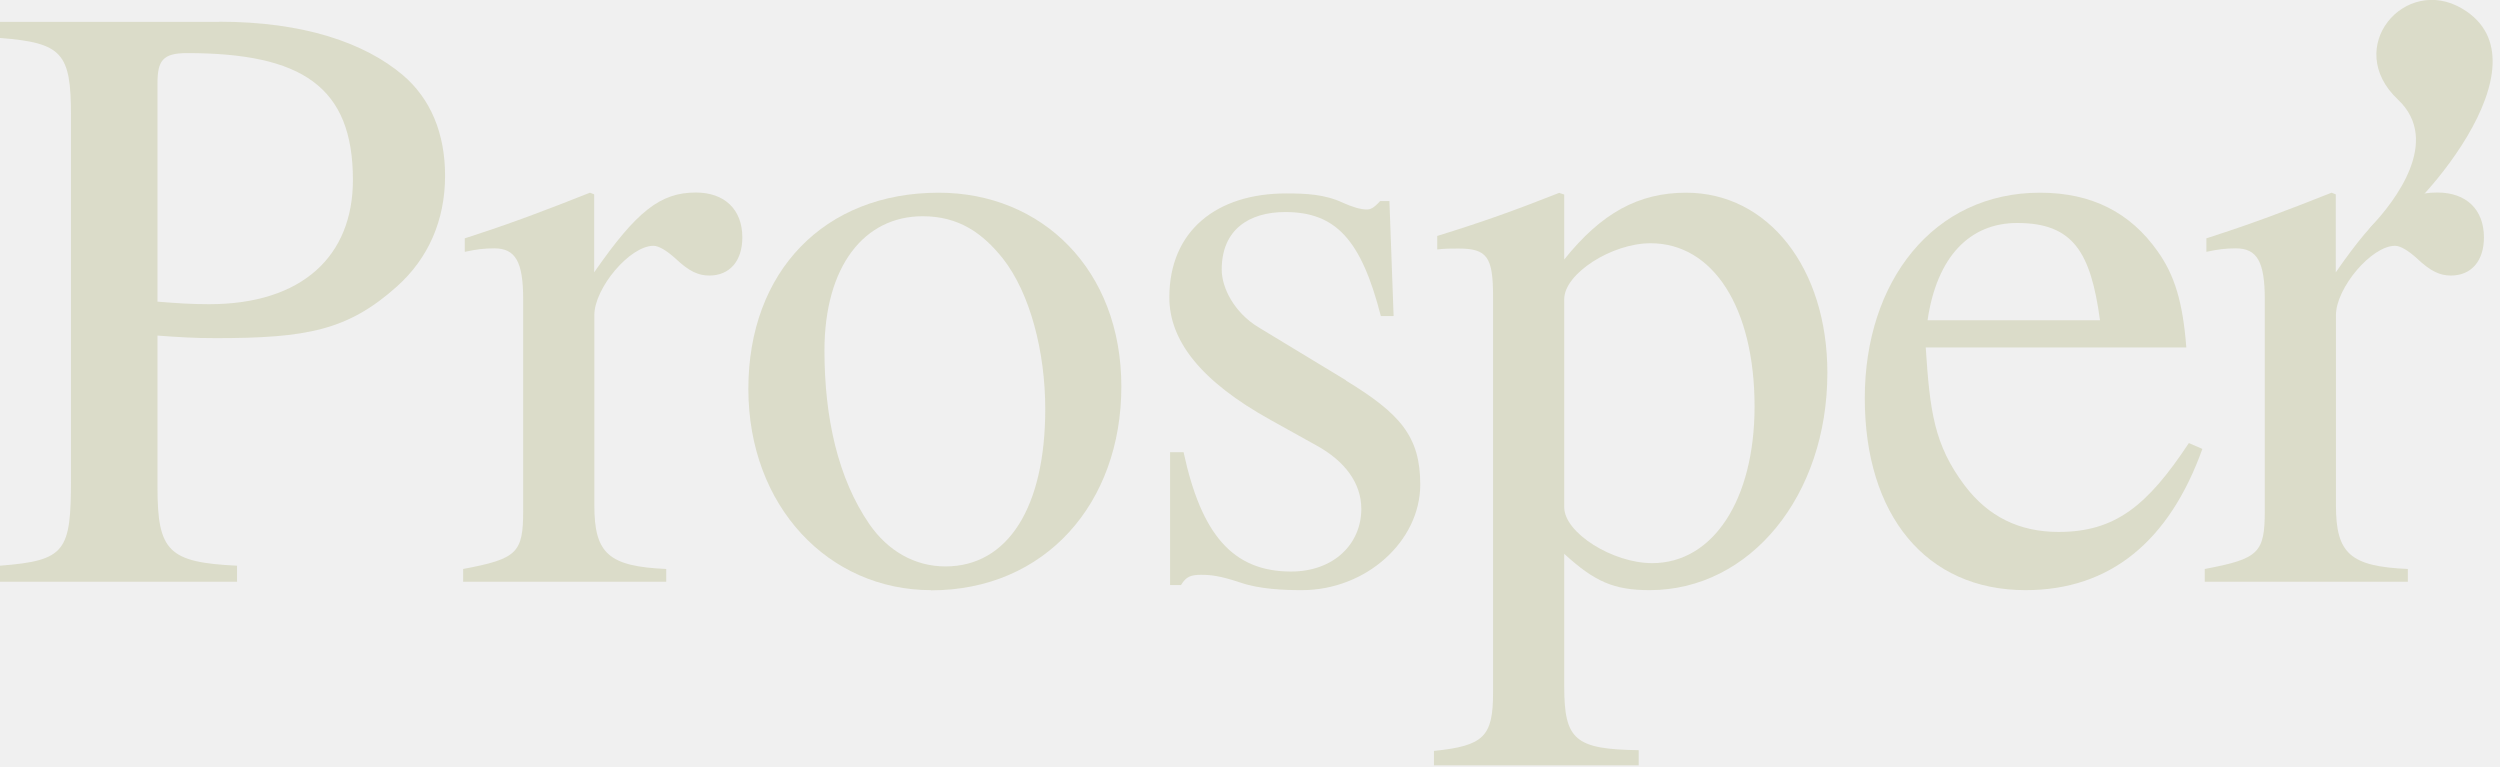
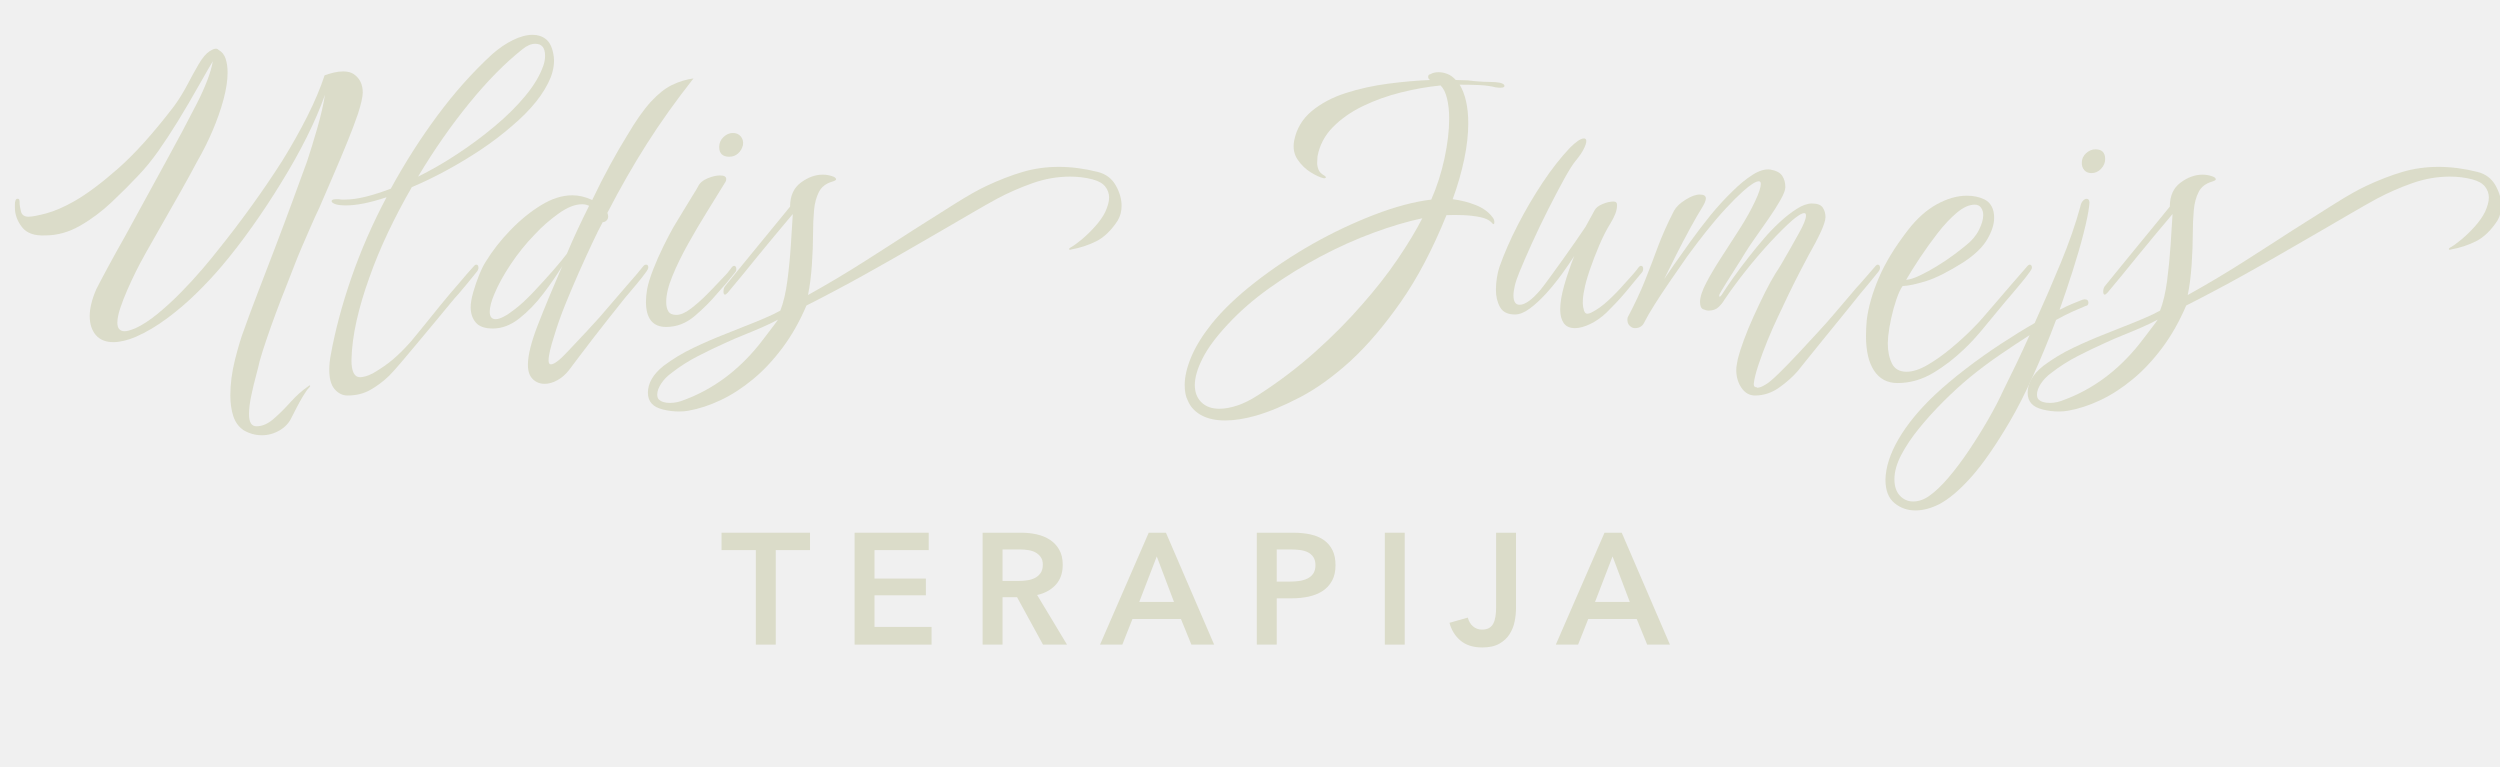
- <svg xmlns="http://www.w3.org/2000/svg" width="137" height="42" viewBox="0 0 137 42" fill="none">
-   <g clip-path="url(#clip0_1_106)">
-     <path d="M12.01 1.19C16.65 1.19 19.98 2.35 22.07 4.11C23.6 5.41 24.39 7.31 24.39 9.63C24.39 12.09 23.46 14.17 21.75 15.7C19.06 18.11 16.79 18.53 11.83 18.53C10.62 18.53 9.88 18.48 8.63 18.39V26.69C8.63 30.21 9.23 30.82 12.99 31V31.88H0V31C3.62 30.72 3.89 30.21 3.89 26.23V6.34C3.89 2.91 3.43 2.35 0 2.08V1.2H12.01V1.19ZM8.63 16.53C9.7 16.62 10.53 16.67 11.46 16.67C16.56 16.67 19.34 14.03 19.34 9.86C19.34 4.76 16.56 2.91 10.25 2.91C8.91 2.91 8.63 3.33 8.63 4.58V16.54V16.53Z" fill="#DBDCC9" />
-     <path d="M32.57 14.91C34.89 11.57 36.19 10.55 38.13 10.55C39.71 10.55 40.68 11.48 40.68 13.01C40.68 14.31 39.98 15.1 38.87 15.1C38.27 15.1 37.76 14.87 37.02 14.17C36.51 13.71 36.09 13.47 35.81 13.47C34.51 13.47 32.57 15.79 32.57 17.27V27.7C32.57 30.34 33.36 31.04 36.51 31.18V31.88H25.38V31.18C28.35 30.62 28.67 30.3 28.67 27.98V16.39C28.67 14.35 28.25 13.61 27.09 13.61C26.53 13.61 26.12 13.66 25.47 13.8V13.06C28.2 12.18 29.87 11.53 32.33 10.56L32.56 10.65V14.91H32.57Z" fill="#DBDCC9" />
-     <path d="M51.02 32.34C45.41 32.34 41.01 27.75 41.01 21.31C41.01 14.87 45.18 10.56 51.44 10.56C57.1 10.56 61.45 14.78 61.45 21.18C61.45 27.58 57.28 32.35 51.02 32.35V32.34ZM54.96 14.17C53.85 12.78 52.55 11.85 50.56 11.85C47.36 11.85 45.18 14.59 45.18 19.22C45.18 22.88 45.92 26.22 47.64 28.72C48.66 30.2 50.14 31.04 51.81 31.04C55.24 31.04 57.28 27.79 57.28 22.42C57.28 19.27 56.45 16.07 54.96 14.17Z" fill="#DBDCC9" />
-     <path d="M73.75 20.85C76.72 22.66 77.83 23.91 77.83 26.55C77.83 29.66 74.86 32.34 71.34 32.34C70.37 32.34 69.02 32.29 67.96 31.92C66.85 31.55 66.34 31.5 65.83 31.5C65.27 31.5 65 31.59 64.72 32.06H64.12V24.78H64.86C65.83 29.28 67.55 31.32 70.75 31.32C73.11 31.32 74.6 29.79 74.6 27.89C74.6 26.45 73.67 25.25 72.14 24.41L69.64 23.02C65.79 20.89 64.08 18.66 64.08 16.3C64.08 12.64 66.68 10.6 70.48 10.6C71.59 10.6 72.61 10.65 73.59 11.11C74.1 11.34 74.56 11.48 74.89 11.48C75.08 11.48 75.26 11.43 75.63 11.02H76.14L76.37 17.32H75.67C74.6 13.15 73.21 11.62 70.43 11.62C68.44 11.62 66.95 12.59 66.95 14.77C66.95 15.79 67.65 17.13 68.94 17.92L73.76 20.84L73.75 20.85Z" fill="#DBDCC9" />
-     <path d="M85.72 14.22C87.76 11.67 89.8 10.56 92.4 10.56C96.9 10.56 100.14 14.69 100.14 20.43C100.14 27.15 95.92 32.34 90.4 32.34C88.45 32.34 87.39 31.88 85.72 30.35V37.63C85.72 40.55 86.32 41.06 89.8 41.11V41.94H78.58V41.15C81.32 40.87 81.82 40.36 81.82 37.95V16.26C81.82 14.08 81.5 13.62 79.92 13.62C79.5 13.62 79.18 13.62 78.76 13.67V12.93C81.31 12.14 82.98 11.54 85.44 10.57L85.72 10.66V14.23V14.22ZM85.72 27.8C85.72 29.19 88.36 30.86 90.54 30.86C93.88 30.86 96.15 27.38 96.15 22.28C96.15 16.86 93.88 13.33 90.45 13.33C88.32 13.33 85.72 15 85.72 16.39V27.79V27.8Z" fill="#DBDCC9" />
-     <path d="M120.69 24.6C118.88 29.65 115.64 32.34 111 32.34C105.53 32.34 102.19 28.21 102.19 21.82C102.19 15.43 105.94 10.56 111.79 10.56C114.66 10.56 116.75 11.67 118.23 13.76C119.16 15.06 119.62 16.54 119.81 19.04H105.53C105.76 22.56 105.99 24.37 107.66 26.6C108.96 28.32 110.67 29.15 112.81 29.15C115.92 29.15 117.68 27.71 119.95 24.28L120.69 24.6ZM115.08 17.55C114.57 13.8 113.6 12.22 110.54 12.22C107.94 12.22 106.14 14.07 105.63 17.55H115.09H115.08Z" fill="#DBDCC9" />
-     <path d="M128.01 14.91C130.33 11.57 131.63 10.55 133.57 10.55C135.15 10.55 136.12 11.48 136.12 13.01C136.12 14.31 135.42 15.1 134.31 15.1C133.71 15.1 133.2 14.87 132.46 14.17C131.95 13.71 131.53 13.47 131.25 13.47C129.95 13.47 128.01 15.79 128.01 17.27V27.7C128.01 30.34 128.8 31.04 131.95 31.18V31.88H120.82V31.18C123.79 30.62 124.11 30.3 124.11 27.98V16.39C124.11 14.35 123.69 13.61 122.53 13.61C121.97 13.61 121.56 13.66 120.91 13.8V13.06C123.65 12.18 125.31 11.53 127.77 10.56L128 10.65V14.91H128.01Z" fill="#DBDCC9" />
-     <path d="M129.54 13.2C129.54 13.2 129.67 12.71 129.98 12.37C131.18 11.08 133.83 7.74 131.41 5.46C128.36 2.59 131.8 -1.4 134.94 0.48C139.91 3.44 132.34 11.92 129.98 13.14C129.17 13.56 129.42 13.55 129.37 13.55C129.27 13.55 129.53 13.2 129.53 13.2H129.54Z" fill="#DBDCC9" />
+ <svg xmlns="http://www.w3.org/2000/svg" width="100%" height="100%" viewBox="0 0 137 42" version="1.1" xml:space="preserve" style="fill-rule:evenodd;clip-rule:evenodd;stroke-linejoin:round;stroke-miterlimit:2;">
+   <g>
+     <path d="M14.351,23.852c-0.356,-0 -0.69,-0.093 -1.004,-0.278c-0.27,-0.185 -0.459,-0.444 -0.565,-0.779c-0.107,-0.334 -0.16,-0.708 -0.16,-1.121c-0,-0.626 0.085,-1.28 0.256,-1.963c0.171,-0.683 0.341,-1.246 0.512,-1.687c0.185,-0.526 0.427,-1.177 0.726,-1.953c0.299,-0.776 0.615,-1.601 0.95,-2.476c0.334,-0.875 0.654,-1.729 0.96,-2.562c0.306,-0.832 0.573,-1.562 0.801,-2.188c0.171,-0.512 0.356,-1.113 0.555,-1.804c0.199,-0.69 0.341,-1.305 0.427,-1.846c-0.256,0.726 -0.591,1.501 -1.003,2.327c-0.413,0.825 -0.876,1.651 -1.388,2.476c-0.512,0.84 -1.049,1.654 -1.612,2.444c-0.562,0.79 -1.12,1.512 -1.675,2.167c-0.385,0.455 -0.833,0.935 -1.345,1.441c-0.512,0.505 -1.057,0.971 -1.633,1.398c-0.577,0.427 -1.142,0.761 -1.697,1.003c-0.228,0.1 -0.448,0.174 -0.662,0.224c-0.213,0.05 -0.406,0.075 -0.576,0.075c-0.427,-0 -0.751,-0.132 -0.972,-0.395c-0.22,-0.263 -0.33,-0.608 -0.33,-1.035c-0,-0.427 0.121,-0.918 0.362,-1.473c0.129,-0.256 0.335,-0.648 0.619,-1.174c0.285,-0.527 0.612,-1.117 0.982,-1.772l2.242,-4.098c0.612,-1.111 1.163,-2.146 1.654,-3.106c0.491,-0.961 0.786,-1.74 0.886,-2.338c-0.171,0.285 -0.37,0.63 -0.598,1.035c-0.227,0.406 -0.462,0.815 -0.704,1.228c-0.242,0.413 -0.455,0.768 -0.64,1.067c-0.342,0.555 -0.691,1.085 -1.046,1.591c-0.356,0.505 -0.726,0.957 -1.11,1.355c-0.413,0.441 -0.89,0.918 -1.431,1.43c-0.54,0.513 -1.12,0.947 -1.739,1.302c-0.619,0.356 -1.256,0.534 -1.911,0.534c-0.598,0.029 -1.025,-0.124 -1.281,-0.459c-0.256,-0.334 -0.384,-0.687 -0.384,-1.057l0,-0.17c0,-0.185 0.036,-0.292 0.107,-0.321l0.064,0c0.057,0 0.085,0.057 0.085,0.171c0,0.157 0.025,0.331 0.075,0.523c0.05,0.192 0.188,0.288 0.416,0.288c0.185,0 0.505,-0.06 0.961,-0.181c0.455,-0.121 0.96,-0.338 1.515,-0.651c0.683,-0.384 1.487,-0.982 2.413,-1.793c0.925,-0.811 1.949,-1.95 3.073,-3.416c0.271,-0.37 0.516,-0.765 0.737,-1.184c0.22,-0.42 0.43,-0.801 0.63,-1.142c0.199,-0.342 0.398,-0.577 0.597,-0.705c0.242,-0.156 0.406,-0.178 0.491,-0.064c0.185,0.1 0.313,0.26 0.384,0.48c0.072,0.221 0.107,0.474 0.107,0.758c0,0.427 -0.074,0.918 -0.224,1.473c-0.149,0.555 -0.349,1.124 -0.598,1.708c-0.249,0.583 -0.523,1.131 -0.821,1.644c-0.271,0.512 -0.577,1.07 -0.918,1.675c-0.342,0.605 -0.68,1.199 -1.014,1.783c-0.335,0.583 -0.634,1.11 -0.897,1.579c-0.263,0.47 -0.452,0.826 -0.566,1.068c-0.142,0.284 -0.291,0.604 -0.448,0.96c-0.156,0.356 -0.288,0.694 -0.395,1.014c-0.106,0.32 -0.16,0.587 -0.16,0.801c0,0.313 0.135,0.469 0.406,0.469c0.128,0 0.327,-0.057 0.597,-0.17c0.37,-0.171 0.769,-0.431 1.196,-0.78c0.427,-0.348 0.854,-0.74 1.281,-1.174c0.427,-0.434 0.825,-0.868 1.195,-1.302c0.37,-0.434 0.676,-0.807 0.918,-1.121c0.583,-0.725 1.17,-1.497 1.761,-2.316c0.591,-0.818 1.149,-1.64 1.676,-2.465c0.512,-0.826 0.971,-1.64 1.377,-2.444c0.405,-0.804 0.722,-1.555 0.95,-2.252c0.156,-0.057 0.323,-0.107 0.501,-0.15c0.178,-0.043 0.352,-0.064 0.523,-0.064c0.242,0 0.434,0.05 0.577,0.15c0.327,0.227 0.49,0.562 0.49,1.003c0,0.228 -0.085,0.612 -0.256,1.153c-0.156,0.455 -0.348,0.964 -0.576,1.526c-0.228,0.562 -0.477,1.156 -0.747,1.782l-0.811,1.879c-0.157,0.327 -0.321,0.686 -0.491,1.078c-0.171,0.391 -0.331,0.761 -0.481,1.11c-0.149,0.348 -0.266,0.637 -0.352,0.864c-0.128,0.342 -0.288,0.751 -0.48,1.228c-0.192,0.477 -0.384,0.975 -0.576,1.494c-0.193,0.519 -0.367,1.01 -0.523,1.473c-0.157,0.462 -0.278,0.85 -0.363,1.163c-0.043,0.2 -0.111,0.47 -0.203,0.811c-0.093,0.342 -0.178,0.701 -0.256,1.078c-0.079,0.378 -0.118,0.708 -0.118,0.993c0,0.441 0.135,0.662 0.406,0.662c0.313,-0 0.622,-0.132 0.928,-0.395c0.306,-0.263 0.616,-0.569 0.929,-0.918c0.313,-0.349 0.633,-0.637 0.961,-0.864c0.057,-0.057 0.096,-0.075 0.117,-0.054c0.021,0.021 0.004,0.061 -0.053,0.118c-0.086,0.085 -0.192,0.234 -0.321,0.448c-0.128,0.213 -0.249,0.43 -0.362,0.651c-0.114,0.22 -0.2,0.388 -0.257,0.502c-0.142,0.313 -0.366,0.558 -0.672,0.736c-0.306,0.178 -0.63,0.267 -0.971,0.267Z" style="fill:#dbdcc9;fill-rule:nonzero;" />
+     <path d="M19.047,21.674c-0.27,0 -0.505,-0.113 -0.704,-0.341c-0.2,-0.228 -0.299,-0.584 -0.299,-1.067c-0,-0.271 0.028,-0.548 0.085,-0.833c0.242,-1.338 0.619,-2.747 1.131,-4.227c0.513,-1.48 1.153,-2.945 1.922,-4.397c-0.897,0.299 -1.637,0.448 -2.22,0.448c-0.271,0 -0.47,-0.025 -0.598,-0.074c-0.128,-0.05 -0.192,-0.104 -0.192,-0.16c-0,-0.086 0.135,-0.121 0.405,-0.107c0.057,0.014 0.111,0.021 0.16,0.021l0.161,0c0.341,0 0.725,-0.053 1.152,-0.16c0.427,-0.107 0.883,-0.253 1.366,-0.438c0.769,-1.408 1.619,-2.743 2.551,-4.002c0.932,-1.259 1.932,-2.38 3,-3.362c0.37,-0.327 0.75,-0.587 1.142,-0.779c0.391,-0.192 0.75,-0.288 1.078,-0.288c0.284,-0 0.526,0.078 0.725,0.234c0.2,0.157 0.335,0.42 0.406,0.79c0.014,0.057 0.025,0.121 0.032,0.192c0.007,0.071 0.011,0.143 0.011,0.214c-0,0.27 -0.057,0.562 -0.171,0.875c-0.356,0.897 -1.075,1.8 -2.156,2.711c-0.527,0.455 -1.089,0.882 -1.687,1.281c-0.597,0.398 -1.223,0.775 -1.878,1.131c-0.655,0.356 -1.288,0.662 -1.9,0.918c-0.469,0.811 -0.904,1.637 -1.302,2.476c-0.398,0.84 -0.74,1.665 -1.025,2.476c-0.298,0.826 -0.533,1.619 -0.704,2.381c-0.171,0.761 -0.263,1.476 -0.278,2.145c0,0.626 0.157,0.939 0.47,0.939c0.185,0 0.42,-0.071 0.704,-0.213c0.442,-0.256 0.819,-0.52 1.132,-0.79c0.313,-0.27 0.633,-0.591 0.96,-0.961c0.157,-0.185 0.381,-0.459 0.673,-0.822c0.292,-0.362 0.608,-0.754 0.95,-1.174c0.341,-0.419 0.669,-0.807 0.982,-1.163c0.284,-0.342 0.569,-0.669 0.854,-0.982c0.042,-0.043 0.078,-0.064 0.106,-0.064c0.086,0 0.128,0.057 0.128,0.171c0,0.071 -0.028,0.142 -0.085,0.213c-0.157,0.2 -0.324,0.406 -0.502,0.619c-0.178,0.214 -0.345,0.413 -0.501,0.598c-0.086,0.085 -0.242,0.267 -0.47,0.544c-0.228,0.278 -0.498,0.605 -0.811,0.982c-0.313,0.377 -0.633,0.762 -0.961,1.153c-0.327,0.391 -0.629,0.751 -0.907,1.078c-0.277,0.327 -0.502,0.576 -0.672,0.747c-0.313,0.299 -0.651,0.552 -1.014,0.758c-0.363,0.206 -0.779,0.309 -1.249,0.309Zm3.864,-11.996c0.697,-0.342 1.409,-0.751 2.134,-1.228c0.726,-0.476 1.416,-0.989 2.071,-1.537c0.655,-0.548 1.217,-1.106 1.686,-1.675c0.47,-0.57 0.797,-1.125 0.982,-1.665c0.057,-0.171 0.086,-0.342 0.086,-0.513c-0,-0.441 -0.178,-0.661 -0.534,-0.661c-0.228,-0 -0.462,0.099 -0.704,0.298c-0.954,0.755 -1.929,1.744 -2.925,2.968c-0.996,1.223 -1.928,2.561 -2.796,4.013Z" style="fill:#dbdcc9;fill-rule:nonzero;" />
+     <path d="M29.848,21.034c-0.256,0 -0.473,-0.085 -0.651,-0.256c-0.178,-0.171 -0.267,-0.434 -0.267,-0.79c0,-0.526 0.185,-1.263 0.555,-2.209c0.37,-0.947 0.812,-2.01 1.324,-3.192c-0.285,0.47 -0.63,0.972 -1.035,1.505c-0.406,0.534 -0.844,0.986 -1.313,1.356c-0.47,0.37 -0.954,0.555 -1.452,0.555c-0.441,-0 -0.754,-0.11 -0.939,-0.331c-0.185,-0.221 -0.278,-0.502 -0.278,-0.843c0,-0.214 0.047,-0.484 0.139,-0.811c0.093,-0.328 0.203,-0.648 0.331,-0.961c0.128,-0.313 0.249,-0.555 0.363,-0.726c0.356,-0.583 0.8,-1.152 1.334,-1.707c0.534,-0.555 1.096,-1.014 1.687,-1.377c0.59,-0.363 1.163,-0.545 1.718,-0.545c0.356,0 0.719,0.086 1.089,0.257c0.327,-0.684 0.658,-1.331 0.992,-1.943c0.335,-0.612 0.644,-1.146 0.929,-1.601c0.469,-0.797 0.9,-1.409 1.291,-1.836c0.392,-0.427 0.776,-0.733 1.153,-0.918c0.377,-0.185 0.772,-0.306 1.185,-0.363c-0.954,1.21 -1.804,2.402 -2.551,3.576c-0.747,1.174 -1.47,2.437 -2.167,3.789c0.029,0.085 0.043,0.149 0.043,0.192c-0,0.1 -0.032,0.178 -0.096,0.235c-0.064,0.057 -0.132,0.085 -0.203,0.085c-0.157,0.285 -0.349,0.669 -0.576,1.153c-0.228,0.484 -0.47,1.014 -0.726,1.59c-0.256,0.577 -0.505,1.164 -0.747,1.761c-0.242,0.598 -0.441,1.16 -0.598,1.687c-0.213,0.654 -0.32,1.117 -0.32,1.387c-0,0.143 0.042,0.214 0.128,0.214c0.185,-0 0.512,-0.256 0.982,-0.769l1.003,-1.067l0.683,-0.747l1.58,-1.836c0.142,-0.157 0.284,-0.32 0.427,-0.491c0.142,-0.171 0.277,-0.334 0.405,-0.491c0.043,-0.043 0.086,-0.064 0.128,-0.064c0.086,0 0.129,0.05 0.129,0.149c-0,0.057 -0.036,0.136 -0.107,0.235c-0.143,0.2 -0.303,0.406 -0.481,0.619c-0.177,0.214 -0.345,0.413 -0.501,0.598c-0.043,0.043 -0.16,0.185 -0.352,0.427c-0.192,0.242 -0.427,0.537 -0.705,0.886c-0.277,0.348 -0.558,0.708 -0.843,1.078c-0.285,0.37 -0.548,0.715 -0.79,1.035c-0.242,0.32 -0.427,0.566 -0.555,0.737c-0.185,0.242 -0.398,0.43 -0.64,0.565c-0.242,0.135 -0.477,0.203 -0.705,0.203Zm-2.689,-3.543c0.242,-0 0.597,-0.185 1.067,-0.555c0.299,-0.228 0.637,-0.541 1.014,-0.94c0.377,-0.398 0.736,-0.793 1.078,-1.184c0.341,-0.392 0.591,-0.694 0.747,-0.908c0.171,-0.412 0.359,-0.839 0.566,-1.28c0.206,-0.442 0.423,-0.89 0.651,-1.345c-0.114,-0.057 -0.242,-0.086 -0.384,-0.086c-0.385,0 -0.815,0.171 -1.292,0.513c-0.477,0.341 -0.907,0.718 -1.291,1.131c-0.498,0.512 -0.943,1.064 -1.334,1.654c-0.392,0.591 -0.687,1.128 -0.886,1.612c-0.171,0.398 -0.257,0.726 -0.257,0.982c0,0.27 0.107,0.406 0.321,0.406Z" style="fill:#dbdcc9;fill-rule:nonzero;" />
+     <path d="M39.967,8.589c-0.37,0 -0.555,-0.178 -0.555,-0.534c-0,-0.213 0.078,-0.395 0.234,-0.544c0.157,-0.149 0.328,-0.224 0.513,-0.224c0.185,-0 0.331,0.064 0.437,0.192c0.107,0.128 0.146,0.285 0.118,0.47c-0.043,0.185 -0.132,0.338 -0.267,0.459c-0.135,0.121 -0.295,0.181 -0.48,0.181Zm-3.459,9.328c-0.74,0 -1.11,-0.462 -1.11,-1.387c0,-0.199 0.022,-0.427 0.064,-0.683c0.057,-0.299 0.168,-0.658 0.331,-1.078c0.164,-0.42 0.349,-0.84 0.555,-1.26c0.207,-0.419 0.395,-0.779 0.566,-1.078c0.142,-0.227 0.306,-0.498 0.491,-0.811c0.185,-0.313 0.363,-0.605 0.534,-0.875c0.17,-0.27 0.277,-0.448 0.32,-0.534c0.085,-0.185 0.256,-0.33 0.512,-0.437c0.256,-0.107 0.484,-0.16 0.683,-0.16c0.228,-0 0.342,0.064 0.342,0.192c-0,0.085 -0.029,0.163 -0.086,0.235c-0.27,0.441 -0.587,0.953 -0.949,1.537c-0.363,0.583 -0.716,1.181 -1.057,1.793c-0.342,0.612 -0.626,1.195 -0.854,1.75c-0.228,0.555 -0.342,1.032 -0.342,1.43c0,0.214 0.04,0.385 0.118,0.513c0.078,0.128 0.224,0.192 0.437,0.192c0.228,-0 0.488,-0.111 0.78,-0.331c0.291,-0.221 0.576,-0.47 0.853,-0.747c0.278,-0.278 0.488,-0.495 0.63,-0.651l0.427,-0.449c0.071,-0.071 0.135,-0.145 0.192,-0.224c0.057,-0.078 0.114,-0.153 0.171,-0.224c0.043,-0.043 0.078,-0.064 0.107,-0.064c0.085,0 0.128,0.064 0.128,0.192c-0,0.071 -0.029,0.135 -0.086,0.192c-0.156,0.2 -0.313,0.392 -0.469,0.577c-0.157,0.185 -0.32,0.37 -0.491,0.555c-0.356,0.427 -0.769,0.839 -1.238,1.238c-0.47,0.398 -0.989,0.597 -1.559,0.597Z" style="fill:#dbdcc9;fill-rule:nonzero;" />
+     <path d="M37.213,22.55c-0.299,-0 -0.591,-0.036 -0.875,-0.107c-0.285,-0.071 -0.491,-0.178 -0.619,-0.32c-0.143,-0.157 -0.214,-0.356 -0.214,-0.598c0,-0.527 0.285,-1.017 0.854,-1.473c0.512,-0.384 1.06,-0.715 1.644,-0.992c0.583,-0.278 1.167,-0.531 1.75,-0.758c0.313,-0.128 0.662,-0.267 1.046,-0.417c0.384,-0.149 0.751,-0.298 1.099,-0.448c0.349,-0.149 0.637,-0.288 0.865,-0.416c0.171,-0.441 0.299,-0.986 0.384,-1.633c0.086,-0.648 0.15,-1.302 0.192,-1.964c0.043,-0.662 0.079,-1.227 0.107,-1.697c-0.683,0.811 -1.316,1.573 -1.9,2.284c-0.583,0.726 -1.138,1.402 -1.665,2.028c-0.071,0.071 -0.121,0.107 -0.149,0.107c-0.057,-0 -0.086,-0.057 -0.086,-0.171c0,-0.142 0.043,-0.256 0.128,-0.342c0.114,-0.142 0.299,-0.37 0.555,-0.683c0.257,-0.313 0.541,-0.661 0.854,-1.046c0.313,-0.384 0.619,-0.757 0.918,-1.12c0.299,-0.363 0.559,-0.68 0.779,-0.95c0.221,-0.271 0.36,-0.441 0.417,-0.513c-0,-0.583 0.195,-1.021 0.587,-1.312c0.391,-0.292 0.793,-0.438 1.206,-0.438c0.199,-0 0.391,0.036 0.576,0.107c0.1,0.042 0.15,0.092 0.15,0.149c-0,0.043 -0.072,0.086 -0.214,0.128c-0.341,0.1 -0.583,0.288 -0.726,0.566c-0.142,0.277 -0.231,0.612 -0.267,1.003c-0.035,0.392 -0.053,0.801 -0.053,1.228c0,0.54 -0.021,1.124 -0.064,1.75c-0.043,0.626 -0.114,1.181 -0.213,1.665c1.024,-0.569 2.024,-1.163 2.999,-1.782c0.975,-0.619 1.889,-1.206 2.743,-1.761c0.854,-0.541 1.626,-1.029 2.316,-1.463c0.69,-0.434 1.263,-0.758 1.718,-0.971c0.698,-0.327 1.359,-0.583 1.986,-0.768c0.626,-0.185 1.287,-0.278 1.985,-0.278c0.683,0 1.394,0.093 2.134,0.278c0.442,0.113 0.769,0.359 0.982,0.736c0.214,0.377 0.321,0.751 0.321,1.121c-0,0.299 -0.072,0.569 -0.214,0.811c-0.356,0.541 -0.747,0.918 -1.174,1.131c-0.427,0.214 -0.882,0.363 -1.366,0.449c-0.071,0.028 -0.11,0.024 -0.118,-0.011c-0.007,-0.036 0.018,-0.068 0.075,-0.096c0.157,-0.086 0.36,-0.231 0.609,-0.438c0.249,-0.206 0.494,-0.445 0.736,-0.715c0.242,-0.27 0.427,-0.534 0.555,-0.79c0.142,-0.313 0.213,-0.576 0.213,-0.79c0,-0.227 -0.071,-0.43 -0.213,-0.608c-0.142,-0.178 -0.377,-0.309 -0.704,-0.395c-0.385,-0.099 -0.79,-0.149 -1.217,-0.149c-0.697,-0 -1.388,0.121 -2.071,0.363c-0.683,0.242 -1.33,0.526 -1.942,0.853c-0.342,0.185 -0.776,0.431 -1.302,0.737c-0.527,0.306 -1.071,0.623 -1.633,0.95c-0.563,0.327 -1.078,0.626 -1.548,0.896c-0.882,0.513 -1.822,1.046 -2.818,1.601c-0.996,0.555 -2.042,1.11 -3.138,1.665c-0.37,0.869 -0.807,1.641 -1.313,2.317c-0.505,0.675 -1.042,1.248 -1.611,1.718c-0.584,0.484 -1.178,0.868 -1.783,1.153c-0.605,0.284 -1.192,0.476 -1.761,0.576c-0.071,0.014 -0.153,0.025 -0.245,0.032c-0.093,0.007 -0.182,0.011 -0.267,0.011Zm-0.491,-0.47c0.256,0 0.519,-0.057 0.79,-0.171c1.565,-0.583 2.924,-1.586 4.077,-3.01c0.071,-0.085 0.181,-0.227 0.331,-0.427c0.149,-0.199 0.295,-0.391 0.437,-0.576c0.143,-0.185 0.235,-0.313 0.278,-0.384c-0.228,0.128 -0.512,0.267 -0.854,0.416c-0.341,0.15 -0.69,0.295 -1.046,0.438c-0.356,0.142 -0.669,0.277 -0.939,0.405c-0.512,0.228 -1.025,0.474 -1.537,0.737c-0.512,0.263 -0.989,0.565 -1.43,0.907c-0.257,0.185 -0.456,0.388 -0.598,0.608c-0.142,0.221 -0.214,0.417 -0.214,0.587c0,0.129 0.029,0.221 0.086,0.278c0.128,0.128 0.334,0.192 0.619,0.192Z" style="fill:#dbdcc9;fill-rule:nonzero;" />
+     <path d="M67.141,23.041c-0.527,-0 -0.964,-0.096 -1.313,-0.289c-0.349,-0.192 -0.594,-0.458 -0.737,-0.8c-0.113,-0.213 -0.17,-0.498 -0.17,-0.854c-0,-0.455 0.121,-0.971 0.363,-1.548c0.242,-0.576 0.619,-1.184 1.131,-1.825c0.598,-0.74 1.384,-1.49 2.359,-2.252c0.975,-0.761 2.024,-1.462 3.148,-2.102c1.11,-0.627 2.238,-1.16 3.384,-1.601c1.145,-0.441 2.188,-0.719 3.127,-0.833c0.313,-0.711 0.555,-1.466 0.726,-2.263c0.171,-0.797 0.256,-1.522 0.256,-2.177c0,-0.413 -0.039,-0.779 -0.117,-1.099c-0.079,-0.32 -0.196,-0.559 -0.353,-0.715c-0.711,0.071 -1.437,0.199 -2.177,0.384c-0.74,0.185 -1.434,0.434 -2.081,0.747c-0.648,0.313 -1.196,0.697 -1.644,1.153c-0.448,0.455 -0.729,0.989 -0.843,1.601l-0.021,0.363c-0,0.113 0.024,0.234 0.074,0.362c0.05,0.129 0.153,0.235 0.31,0.321c0.085,0.057 0.114,0.099 0.085,0.128c-0.028,0.028 -0.071,0.035 -0.128,0.021c-0.185,-0.043 -0.416,-0.149 -0.694,-0.32c-0.277,-0.171 -0.516,-0.402 -0.715,-0.694c-0.199,-0.292 -0.263,-0.637 -0.192,-1.035c0.128,-0.655 0.448,-1.196 0.961,-1.623c0.512,-0.426 1.135,-0.757 1.868,-0.992c0.732,-0.235 1.504,-0.406 2.316,-0.512c0.811,-0.107 1.579,-0.175 2.305,-0.203c-0.071,-0.043 -0.107,-0.1 -0.107,-0.171c0,-0.085 0.043,-0.135 0.128,-0.149c0.114,-0.072 0.264,-0.107 0.449,-0.107c0.156,-0 0.316,0.032 0.48,0.096c0.164,0.064 0.317,0.174 0.459,0.331l0.662,0.021l0.384,0.043c0.156,0.014 0.306,0.025 0.448,0.032c0.142,0.007 0.271,0.01 0.384,0.01c0.214,0 0.392,0.015 0.534,0.043c0.171,0.043 0.256,0.1 0.256,0.171c0,0.1 -0.156,0.128 -0.469,0.085c-0.285,-0.071 -0.595,-0.114 -0.929,-0.128c-0.334,-0.014 -0.687,-0.021 -1.057,-0.021c0.313,0.526 0.47,1.231 0.47,2.113c0,0.612 -0.075,1.274 -0.224,1.985c-0.15,0.712 -0.359,1.438 -0.63,2.178c0.441,0.057 0.861,0.163 1.26,0.32c0.398,0.157 0.704,0.377 0.917,0.662c0.072,0.085 0.107,0.178 0.107,0.277c0,0.143 -0.057,0.143 -0.171,0c-0.128,-0.128 -0.33,-0.22 -0.608,-0.277c-0.277,-0.057 -0.583,-0.093 -0.918,-0.107c-0.334,-0.014 -0.644,-0.014 -0.928,0c-0.755,1.864 -1.587,3.447 -2.498,4.75c-0.911,1.302 -1.829,2.38 -2.754,3.234c-0.939,0.853 -1.857,1.515 -2.753,1.985c-0.897,0.469 -1.715,0.811 -2.455,1.024c-0.612,0.171 -1.167,0.257 -1.665,0.257Zm-0.32,-0.641c0.298,0 0.629,-0.06 0.992,-0.181c0.363,-0.121 0.751,-0.317 1.164,-0.587c1.124,-0.726 2.159,-1.512 3.105,-2.359c0.947,-0.847 1.797,-1.704 2.551,-2.572c0.755,-0.854 1.409,-1.69 1.964,-2.508c0.555,-0.819 1.004,-1.562 1.345,-2.231c-0.811,0.171 -1.7,0.434 -2.668,0.79c-0.968,0.355 -1.936,0.789 -2.903,1.302c-0.968,0.512 -1.897,1.085 -2.786,1.718c-0.889,0.633 -1.662,1.306 -2.316,2.017c-0.626,0.669 -1.082,1.285 -1.366,1.847c-0.285,0.562 -0.427,1.049 -0.427,1.462c-0,0.399 0.121,0.715 0.363,0.95c0.242,0.235 0.569,0.352 0.982,0.352Z" style="fill:#dbdcc9;fill-rule:nonzero;" />
+     <path d="M86.31,17.982c-0.285,-0 -0.491,-0.093 -0.619,-0.278c-0.128,-0.185 -0.192,-0.434 -0.192,-0.747c-0,-0.37 0.075,-0.815 0.224,-1.334c0.149,-0.52 0.331,-1.05 0.544,-1.591c-0.199,0.313 -0.434,0.655 -0.704,1.025c-0.271,0.37 -0.555,0.719 -0.854,1.046c-0.299,0.327 -0.594,0.598 -0.886,0.811c-0.292,0.214 -0.558,0.32 -0.8,0.32c-0.399,0 -0.673,-0.135 -0.822,-0.405c-0.15,-0.271 -0.224,-0.584 -0.224,-0.939c-0,-0.228 0.017,-0.452 0.053,-0.673c0.036,-0.22 0.082,-0.416 0.139,-0.587c0.256,-0.726 0.59,-1.491 1.003,-2.295c0.413,-0.804 0.865,-1.576 1.356,-2.316c0.491,-0.74 0.992,-1.38 1.504,-1.921c0.342,-0.341 0.598,-0.512 0.769,-0.512c0.085,-0 0.128,0.05 0.128,0.149c0,0.1 -0.046,0.242 -0.139,0.427c-0.092,0.185 -0.238,0.399 -0.437,0.641c-0.157,0.185 -0.37,0.522 -0.641,1.013c-0.27,0.491 -0.562,1.046 -0.875,1.665c-0.313,0.62 -0.608,1.235 -0.886,1.847c-0.277,0.612 -0.509,1.146 -0.694,1.601c-0.113,0.27 -0.195,0.512 -0.245,0.726c-0.05,0.213 -0.075,0.391 -0.075,0.533c0,0.342 0.114,0.513 0.342,0.513c0.299,-0 0.683,-0.278 1.152,-0.833c0.114,-0.142 0.278,-0.359 0.491,-0.651c0.214,-0.292 0.445,-0.612 0.694,-0.96c0.249,-0.349 0.488,-0.687 0.715,-1.014c0.228,-0.328 0.413,-0.598 0.555,-0.812l0.491,-0.896c0.071,-0.142 0.217,-0.26 0.438,-0.352c0.22,-0.093 0.423,-0.139 0.608,-0.139c0.128,-0 0.192,0.064 0.192,0.192c0,0.157 -0.032,0.317 -0.096,0.48c-0.064,0.164 -0.153,0.338 -0.266,0.523c-0.214,0.342 -0.42,0.747 -0.62,1.217c-0.199,0.47 -0.373,0.925 -0.523,1.366c-0.149,0.441 -0.245,0.79 -0.288,1.046c-0.057,0.242 -0.085,0.484 -0.085,0.726c-0,0.057 0.003,0.114 0.011,0.171c0.007,0.057 0.017,0.106 0.032,0.149c0.028,0.185 0.099,0.278 0.213,0.278c0.057,-0 0.128,-0.022 0.214,-0.064c0.313,-0.157 0.626,-0.381 0.939,-0.673c0.313,-0.291 0.612,-0.601 0.896,-0.928c0.143,-0.157 0.278,-0.306 0.406,-0.449c0.128,-0.142 0.249,-0.291 0.363,-0.448c0.042,-0.043 0.078,-0.064 0.107,-0.064c0.085,0 0.128,0.057 0.128,0.171c-0,0.085 -0.029,0.156 -0.086,0.213l-0.939,1.132c-0.157,0.185 -0.32,0.366 -0.491,0.544c-0.171,0.178 -0.334,0.345 -0.491,0.502c-0.285,0.27 -0.583,0.48 -0.897,0.629c-0.313,0.15 -0.59,0.225 -0.832,0.225Z" style="fill:#dbdcc9;fill-rule:nonzero;" />
+     <path d="M96.172,21.674c-0.299,0 -0.544,-0.138 -0.736,-0.416c-0.192,-0.277 -0.289,-0.608 -0.289,-0.992c0,-0.1 0.011,-0.2 0.032,-0.299c0.022,-0.1 0.04,-0.199 0.054,-0.299c0.071,-0.285 0.181,-0.63 0.331,-1.035c0.149,-0.406 0.327,-0.836 0.533,-1.292c0.207,-0.455 0.413,-0.889 0.619,-1.302c0.207,-0.413 0.402,-0.768 0.587,-1.067c0.072,-0.1 0.185,-0.281 0.342,-0.545c0.157,-0.263 0.32,-0.548 0.491,-0.854c0.171,-0.306 0.32,-0.572 0.448,-0.8c0.256,-0.455 0.384,-0.776 0.384,-0.961c0,-0.242 -0.249,-0.156 -0.747,0.257c-0.355,0.313 -0.757,0.711 -1.206,1.195c-0.448,0.484 -0.893,1.003 -1.334,1.558c-0.441,0.555 -0.84,1.096 -1.195,1.623c-0.071,0.128 -0.175,0.256 -0.31,0.384c-0.135,0.128 -0.316,0.192 -0.544,0.192c-0.086,-0 -0.185,-0.025 -0.299,-0.075c-0.114,-0.05 -0.171,-0.181 -0.171,-0.395c0,-0.27 0.114,-0.622 0.342,-1.056c0.227,-0.434 0.509,-0.908 0.843,-1.42c0.334,-0.512 0.669,-1.032 1.003,-1.558c0.335,-0.527 0.609,-1.018 0.822,-1.473c0.114,-0.242 0.196,-0.441 0.246,-0.598c0.049,-0.156 0.074,-0.277 0.074,-0.363c0,-0.099 -0.035,-0.149 -0.106,-0.149c-0.171,-0 -0.463,0.185 -0.876,0.555c-0.284,0.256 -0.597,0.569 -0.939,0.939c-0.356,0.384 -0.711,0.801 -1.067,1.249c-0.356,0.448 -0.705,0.907 -1.046,1.377c-0.342,0.484 -0.662,0.946 -0.961,1.387c-0.313,0.456 -0.59,0.875 -0.832,1.26c-0.242,0.384 -0.427,0.704 -0.555,0.96c-0.1,0.214 -0.271,0.321 -0.513,0.321c-0.114,-0 -0.217,-0.05 -0.309,-0.15c-0.093,-0.1 -0.125,-0.242 -0.096,-0.427c0.398,-0.754 0.718,-1.437 0.96,-2.049c0.242,-0.612 0.474,-1.217 0.694,-1.815c0.221,-0.597 0.516,-1.259 0.886,-1.985c0.114,-0.213 0.324,-0.416 0.63,-0.608c0.306,-0.192 0.565,-0.288 0.779,-0.288c0.228,-0 0.341,0.071 0.341,0.213c0,0.114 -0.071,0.285 -0.213,0.512c-0.171,0.271 -0.384,0.641 -0.64,1.11c-0.257,0.47 -0.513,0.957 -0.769,1.463c-0.256,0.505 -0.477,0.95 -0.662,1.334l0.555,-0.811c0.256,-0.37 0.552,-0.787 0.886,-1.249c0.335,-0.463 0.701,-0.943 1.1,-1.441c0.398,-0.484 0.797,-0.918 1.195,-1.302c0.384,-0.384 0.758,-0.69 1.121,-0.918c0.363,-0.228 0.686,-0.32 0.971,-0.278c0.313,0.057 0.526,0.171 0.64,0.342c0.114,0.171 0.171,0.377 0.171,0.619c0,0.157 -0.089,0.391 -0.267,0.705c-0.178,0.313 -0.395,0.654 -0.651,1.024c-0.256,0.37 -0.505,0.726 -0.747,1.067c-0.242,0.342 -0.427,0.62 -0.555,0.833c-0.1,0.171 -0.253,0.416 -0.459,0.736c-0.206,0.321 -0.402,0.63 -0.587,0.929c-0.185,0.299 -0.299,0.491 -0.341,0.576c-0.029,0.072 -0.029,0.114 -0,0.128c0.028,0.015 0.071,-0.021 0.128,-0.106c0.142,-0.228 0.341,-0.523 0.597,-0.886c0.256,-0.363 0.538,-0.74 0.844,-1.132c0.305,-0.391 0.601,-0.75 0.885,-1.078c0.242,-0.284 0.52,-0.572 0.833,-0.864c0.313,-0.292 0.626,-0.537 0.939,-0.737c0.313,-0.199 0.591,-0.298 0.833,-0.298c0.299,-0 0.498,0.074 0.597,0.224c0.1,0.149 0.15,0.324 0.15,0.523c-0,0.171 -0.086,0.441 -0.256,0.811c-0.171,0.37 -0.399,0.804 -0.683,1.302c-0.1,0.185 -0.253,0.477 -0.459,0.875c-0.207,0.399 -0.42,0.826 -0.641,1.281c-0.22,0.455 -0.409,0.854 -0.565,1.195c-0.185,0.385 -0.374,0.812 -0.566,1.281c-0.192,0.47 -0.359,0.918 -0.502,1.345c-0.142,0.427 -0.228,0.769 -0.256,1.025l0,0.064c0,0.099 0.057,0.149 0.171,0.149c-0,0.014 0.007,0.022 0.021,0.022c0.114,-0 0.263,-0.057 0.448,-0.171c0.157,-0.086 0.402,-0.292 0.737,-0.619c0.334,-0.328 0.694,-0.698 1.078,-1.11c0.384,-0.413 0.743,-0.801 1.078,-1.164c0.334,-0.363 0.573,-0.629 0.715,-0.8l1.003,-1.174c0.271,-0.328 0.463,-0.548 0.577,-0.662l0.854,-0.982c0.042,-0.043 0.078,-0.064 0.106,-0.064c0.086,0 0.128,0.057 0.128,0.171c0,0.071 -0.028,0.142 -0.085,0.213c-0.157,0.2 -0.324,0.406 -0.502,0.619c-0.178,0.214 -0.345,0.413 -0.501,0.598c-0.015,0.014 -0.128,0.157 -0.342,0.427c-0.213,0.27 -0.484,0.605 -0.811,1.003c-0.327,0.399 -0.655,0.801 -0.982,1.206c-0.327,0.406 -0.612,0.758 -0.854,1.057c-0.242,0.299 -0.384,0.477 -0.427,0.534c-0.284,0.327 -0.63,0.633 -1.035,0.918c-0.406,0.284 -0.843,0.426 -1.313,0.426Z" style="fill:#dbdcc9;fill-rule:nonzero;" />
+     <path d="M103.985,20.991c-0.555,0 -0.982,-0.224 -1.281,-0.672c-0.299,-0.448 -0.448,-1.085 -0.448,-1.911c-0,-0.142 0.003,-0.284 0.011,-0.426c0.007,-0.143 0.017,-0.292 0.032,-0.449c0.085,-0.697 0.302,-1.458 0.651,-2.284c0.348,-0.825 0.885,-1.708 1.611,-2.647c0.484,-0.626 1.011,-1.096 1.58,-1.409c0.569,-0.313 1.117,-0.469 1.644,-0.469c0.37,-0 0.697,0.071 0.982,0.213c0.341,0.185 0.512,0.52 0.512,1.003c-0,0.356 -0.128,0.751 -0.384,1.185c-0.257,0.434 -0.691,0.85 -1.303,1.249c-0.811,0.512 -1.487,0.854 -2.027,1.025c-0.541,0.17 -0.975,0.263 -1.303,0.277c-0.113,0.157 -0.227,0.402 -0.341,0.737c-0.114,0.334 -0.21,0.683 -0.288,1.046c-0.079,0.362 -0.132,0.686 -0.16,0.971l-0.022,0.384c0,0.427 0.075,0.793 0.224,1.099c0.15,0.306 0.417,0.459 0.801,0.459c0.341,0 0.726,-0.124 1.153,-0.373c0.427,-0.249 0.85,-0.548 1.27,-0.897c0.42,-0.348 0.79,-0.683 1.11,-1.003c0.32,-0.32 0.544,-0.559 0.672,-0.715l1.58,-1.836l0.854,-0.982c0.042,-0.043 0.078,-0.064 0.106,-0.064c0.086,0 0.128,0.057 0.128,0.171c0,0.042 -0.035,0.114 -0.106,0.213c-0.143,0.2 -0.303,0.406 -0.481,0.619c-0.177,0.214 -0.345,0.413 -0.501,0.598c-0.199,0.228 -0.445,0.519 -0.737,0.875c-0.291,0.356 -0.597,0.726 -0.918,1.11c-0.32,0.384 -0.629,0.719 -0.928,1.004c-0.541,0.526 -1.121,0.974 -1.74,1.344c-0.619,0.37 -1.27,0.555 -1.953,0.555Zm0.47,-5.656c0.199,-0.015 0.448,-0.093 0.747,-0.235c0.299,-0.143 0.612,-0.313 0.939,-0.513c0.327,-0.199 0.63,-0.402 0.907,-0.608c0.278,-0.206 0.502,-0.381 0.673,-0.523c0.327,-0.256 0.569,-0.541 0.725,-0.854c0.157,-0.313 0.235,-0.583 0.235,-0.811c0,-0.157 -0.039,-0.292 -0.117,-0.406c-0.079,-0.113 -0.196,-0.17 -0.352,-0.17c-0.299,-0 -0.623,0.146 -0.972,0.437c-0.348,0.292 -0.697,0.662 -1.046,1.11c-0.348,0.449 -0.676,0.904 -0.982,1.366c-0.306,0.463 -0.558,0.865 -0.757,1.207Z" style="fill:#dbdcc9;fill-rule:nonzero;" />
+     <path d="M114.616,9.486c-0.171,-0 -0.303,-0.054 -0.395,-0.161c-0.093,-0.106 -0.139,-0.238 -0.139,-0.394c-0,-0.214 0.078,-0.392 0.235,-0.534c0.156,-0.142 0.327,-0.214 0.512,-0.214c0.356,0 0.534,0.178 0.534,0.534c-0,0.199 -0.075,0.377 -0.225,0.534c-0.149,0.156 -0.323,0.235 -0.522,0.235Zm-9.649,18.486c-0.441,-0 -0.826,-0.135 -1.153,-0.406c-0.327,-0.27 -0.491,-0.697 -0.491,-1.281c0.014,-0.683 0.253,-1.423 0.715,-2.22c0.463,-0.797 1.121,-1.601 1.975,-2.412c0.484,-0.455 1.049,-0.932 1.697,-1.43c0.647,-0.498 1.309,-0.968 1.985,-1.409c0.676,-0.441 1.277,-0.811 1.804,-1.11c0.498,-1.096 0.975,-2.195 1.43,-3.298c0.456,-1.103 0.811,-2.124 1.067,-3.063c0.029,-0.157 0.079,-0.271 0.15,-0.342c0.071,-0.071 0.135,-0.107 0.192,-0.107c0.142,0 0.192,0.129 0.149,0.385c-0.042,0.37 -0.145,0.875 -0.309,1.515c-0.164,0.641 -0.363,1.327 -0.598,2.06c-0.235,0.733 -0.473,1.441 -0.715,2.124c0.27,-0.142 0.512,-0.256 0.726,-0.341l0.534,-0.214c0.028,0 0.049,-0.003 0.064,-0.01c0.014,-0.008 0.028,-0.011 0.042,-0.011c0.143,-0 0.214,0.064 0.214,0.192c-0,0.1 -0.05,0.157 -0.15,0.171c-0.17,0.071 -0.395,0.167 -0.672,0.288c-0.278,0.121 -0.594,0.281 -0.95,0.48c-0.384,1.025 -0.797,2.028 -1.238,3.01c-0.441,0.982 -0.875,1.836 -1.302,2.562c-0.769,1.309 -1.47,2.319 -2.103,3.031c-0.633,0.711 -1.22,1.21 -1.761,1.494c-0.455,0.228 -0.889,0.342 -1.302,0.342Zm-0.128,-0.491c0.299,-0 0.59,-0.1 0.875,-0.299c0.327,-0.228 0.68,-0.562 1.057,-1.003c0.377,-0.442 0.754,-0.943 1.131,-1.505c0.377,-0.562 0.729,-1.128 1.057,-1.697c0.327,-0.57 0.597,-1.089 0.811,-1.559c0.228,-0.455 0.466,-0.942 0.715,-1.462c0.249,-0.519 0.494,-1.049 0.736,-1.59c-0.512,0.327 -1.049,0.683 -1.611,1.067c-0.562,0.384 -1.114,0.797 -1.655,1.238c-0.483,0.399 -0.967,0.84 -1.451,1.324c-0.484,0.484 -0.929,0.974 -1.334,1.473c-0.406,0.498 -0.733,0.985 -0.982,1.462c-0.249,0.477 -0.374,0.921 -0.374,1.334c0,0.384 0.1,0.683 0.299,0.897c0.199,0.213 0.441,0.32 0.726,0.32Z" style="fill:#dbdcc9;fill-rule:nonzero;" />
+     <path d="M112.822,22.55c-0.298,-0 -0.59,-0.036 -0.875,-0.107c-0.284,-0.071 -0.491,-0.178 -0.619,-0.32c-0.142,-0.157 -0.213,-0.356 -0.213,-0.598c-0,-0.527 0.284,-1.017 0.854,-1.473c0.512,-0.384 1.06,-0.715 1.643,-0.992c0.584,-0.278 1.167,-0.531 1.751,-0.758c0.313,-0.128 0.661,-0.267 1.046,-0.417c0.384,-0.149 0.75,-0.298 1.099,-0.448c0.349,-0.149 0.637,-0.288 0.864,-0.416c0.171,-0.441 0.299,-0.986 0.385,-1.633c0.085,-0.648 0.149,-1.302 0.192,-1.964c0.043,-0.662 0.078,-1.227 0.107,-1.697c-0.684,0.811 -1.317,1.573 -1.9,2.284c-0.584,0.726 -1.139,1.402 -1.665,2.028c-0.071,0.071 -0.121,0.107 -0.15,0.107c-0.057,-0 -0.085,-0.057 -0.085,-0.171c-0,-0.142 0.043,-0.256 0.128,-0.342c0.114,-0.142 0.299,-0.37 0.555,-0.683c0.256,-0.313 0.541,-0.661 0.854,-1.046c0.313,-0.384 0.619,-0.757 0.918,-1.12c0.299,-0.363 0.558,-0.68 0.779,-0.95c0.22,-0.271 0.359,-0.441 0.416,-0.513c0,-0.583 0.196,-1.021 0.587,-1.312c0.392,-0.292 0.794,-0.438 1.206,-0.438c0.2,-0 0.392,0.036 0.577,0.107c0.099,0.042 0.149,0.092 0.149,0.149c0,0.043 -0.071,0.086 -0.213,0.128c-0.342,0.1 -0.584,0.288 -0.726,0.566c-0.143,0.277 -0.231,0.612 -0.267,1.003c-0.036,0.392 -0.053,0.801 -0.053,1.228c-0,0.54 -0.022,1.124 -0.064,1.75c-0.043,0.626 -0.114,1.181 -0.214,1.665c1.025,-0.569 2.024,-1.163 2.999,-1.782c0.975,-0.619 1.889,-1.206 2.743,-1.761c0.854,-0.541 1.626,-1.029 2.316,-1.463c0.691,-0.434 1.263,-0.758 1.719,-0.971c0.697,-0.327 1.359,-0.583 1.985,-0.768c0.626,-0.185 1.288,-0.278 1.985,-0.278c0.683,0 1.395,0.093 2.135,0.278c0.441,0.113 0.768,0.359 0.982,0.736c0.213,0.377 0.32,0.751 0.32,1.121c0,0.299 -0.071,0.569 -0.213,0.811c-0.356,0.541 -0.748,0.918 -1.174,1.131c-0.427,0.214 -0.883,0.363 -1.367,0.449c-0.071,0.028 -0.11,0.024 -0.117,-0.011c-0.007,-0.036 0.018,-0.068 0.075,-0.096c0.156,-0.086 0.359,-0.231 0.608,-0.438c0.249,-0.206 0.495,-0.445 0.737,-0.715c0.241,-0.27 0.426,-0.534 0.555,-0.79c0.142,-0.313 0.213,-0.576 0.213,-0.79c-0,-0.227 -0.071,-0.43 -0.213,-0.608c-0.143,-0.178 -0.378,-0.309 -0.705,-0.395c-0.384,-0.099 -0.79,-0.149 -1.217,-0.149c-0.697,-0 -1.387,0.121 -2.07,0.363c-0.683,0.242 -1.331,0.526 -1.943,0.853c-0.341,0.185 -0.775,0.431 -1.302,0.737c-0.527,0.306 -1.071,0.623 -1.633,0.95c-0.562,0.327 -1.078,0.626 -1.548,0.896c-0.882,0.513 -1.821,1.046 -2.817,1.601c-0.997,0.555 -2.042,1.11 -3.138,1.665c-0.37,0.869 -0.808,1.641 -1.313,2.317c-0.505,0.675 -1.043,1.248 -1.612,1.718c-0.583,0.484 -1.177,0.868 -1.782,1.153c-0.605,0.284 -1.192,0.476 -1.761,0.576c-0.071,0.014 -0.153,0.025 -0.246,0.032c-0.092,0.007 -0.181,0.011 -0.267,0.011Zm-0.491,-0.47c0.257,0 0.52,-0.057 0.79,-0.171c1.566,-0.583 2.925,-1.586 4.077,-3.01c0.072,-0.085 0.182,-0.227 0.331,-0.427c0.15,-0.199 0.296,-0.391 0.438,-0.576c0.142,-0.185 0.235,-0.313 0.277,-0.384c-0.227,0.128 -0.512,0.267 -0.853,0.416c-0.342,0.15 -0.691,0.295 -1.046,0.438c-0.356,0.142 -0.669,0.277 -0.94,0.405c-0.512,0.228 -1.024,0.474 -1.537,0.737c-0.512,0.263 -0.989,0.565 -1.43,0.907c-0.256,0.185 -0.455,0.388 -0.598,0.608c-0.142,0.221 -0.213,0.417 -0.213,0.587c-0,0.129 0.028,0.221 0.085,0.278c0.128,0.128 0.335,0.192 0.619,0.192Z" style="fill:#dbdcc9;fill-rule:nonzero;" />
+     <path d="M41.419,30.146l-1.879,0l-0,-0.953l4.85,0l-0,0.953l-1.879,0l-0,5.179l-1.092,0l0,-5.179Z" style="fill:#dbdcc9;fill-rule:nonzero;" />
+     <path d="M46.832,29.193l4.062,0l0,0.953l-2.971,0l0,1.559l2.815,-0l0,0.918l-2.815,-0l0,1.732l3.127,0l-0,0.97l-4.218,0l0,-6.132Z" style="fill:#dbdcc9;fill-rule:nonzero;" />
+     <path d="M53.847,29.193l2.131,0c0.288,0 0.568,0.031 0.84,0.091c0.271,0.061 0.512,0.161 0.723,0.299c0.211,0.139 0.38,0.321 0.507,0.546c0.127,0.225 0.19,0.499 0.19,0.822c0,0.445 -0.125,0.807 -0.377,1.087c-0.251,0.28 -0.593,0.47 -1.026,0.568l1.637,2.719l-1.316,0l-1.421,-2.598l-0.796,-0l-0,2.598l-1.092,0l0,-6.132Zm1.984,2.642c0.155,-0 0.311,-0.012 0.467,-0.035c0.156,-0.023 0.296,-0.066 0.42,-0.13c0.124,-0.063 0.227,-0.154 0.308,-0.272c0.081,-0.119 0.121,-0.27 0.121,-0.455c-0,-0.168 -0.038,-0.305 -0.113,-0.412c-0.075,-0.106 -0.17,-0.192 -0.285,-0.255c-0.116,-0.064 -0.247,-0.107 -0.394,-0.13c-0.148,-0.023 -0.291,-0.035 -0.429,-0.035l-0.987,0l-0,1.724l0.892,-0Z" style="fill:#dbdcc9;fill-rule:nonzero;" />
+     <path d="M62.95,29.193l0.944,0l2.641,6.132l-1.247,0l-0.572,-1.403l-2.658,0l-0.555,1.403l-1.221,0l2.668,-6.132Zm1.385,3.794l-0.944,-2.495l-0.961,2.495l1.905,-0Z" style="fill:#dbdcc9;fill-rule:nonzero;" />
+     <path d="M68.873,29.193l2.001,0c0.352,0 0.67,0.032 0.953,0.096c0.283,0.063 0.525,0.167 0.727,0.311c0.202,0.145 0.358,0.33 0.468,0.555c0.11,0.225 0.164,0.496 0.164,0.814c0,0.34 -0.063,0.626 -0.19,0.857c-0.127,0.231 -0.299,0.417 -0.515,0.559c-0.217,0.141 -0.47,0.244 -0.758,0.307c-0.289,0.064 -0.595,0.096 -0.918,0.096l-0.84,-0l-0,2.537l-1.092,0l0,-6.132Zm1.854,2.677c0.179,-0 0.349,-0.013 0.511,-0.039c0.161,-0.026 0.306,-0.073 0.433,-0.139c0.127,-0.066 0.228,-0.157 0.303,-0.273c0.075,-0.115 0.112,-0.265 0.112,-0.45c0,-0.179 -0.037,-0.325 -0.112,-0.438c-0.075,-0.112 -0.175,-0.2 -0.299,-0.264c-0.124,-0.063 -0.265,-0.105 -0.424,-0.125c-0.159,-0.02 -0.322,-0.031 -0.49,-0.031l-0.796,0l-0,1.759l0.762,-0Z" style="fill:#dbdcc9;fill-rule:nonzero;" />
+     <rect x="75.888" y="29.193" width="1.091" height="6.132" style="fill:#dbdcc9;fill-rule:nonzero;" />
+     <path d="M83.077,33.342c-0,0.225 -0.025,0.462 -0.074,0.71c-0.049,0.248 -0.14,0.479 -0.273,0.693c-0.132,0.213 -0.32,0.39 -0.563,0.528c-0.242,0.139 -0.554,0.208 -0.935,0.208c-0.496,-0 -0.893,-0.124 -1.191,-0.372c-0.297,-0.249 -0.501,-0.575 -0.61,-0.979l1.004,-0.286c0.052,0.202 0.148,0.362 0.286,0.481c0.139,0.118 0.303,0.177 0.494,0.177c0.156,0 0.284,-0.029 0.385,-0.086c0.101,-0.058 0.179,-0.14 0.234,-0.247c0.055,-0.107 0.094,-0.234 0.117,-0.381c0.023,-0.147 0.035,-0.308 0.035,-0.481l-0,-4.114l1.091,0l-0,4.149Z" style="fill:#dbdcc9;fill-rule:nonzero;" />
+     <path d="M87.927,29.193l0.944,0l2.641,6.132l-1.247,0l-0.572,-1.403l-2.658,0l-0.555,1.403l-1.221,0l2.668,-6.132Zm1.385,3.794l-0.944,-2.495l-0.961,2.495l1.905,-0Z" style="fill:#dbdcc9;fill-rule:nonzero;" />
  </g>
-   <defs>
-     <clipPath id="clip0_1_106">
-       <rect width="136.6" height="41.94" fill="white" />
-     </clipPath>
-   </defs>
</svg>
